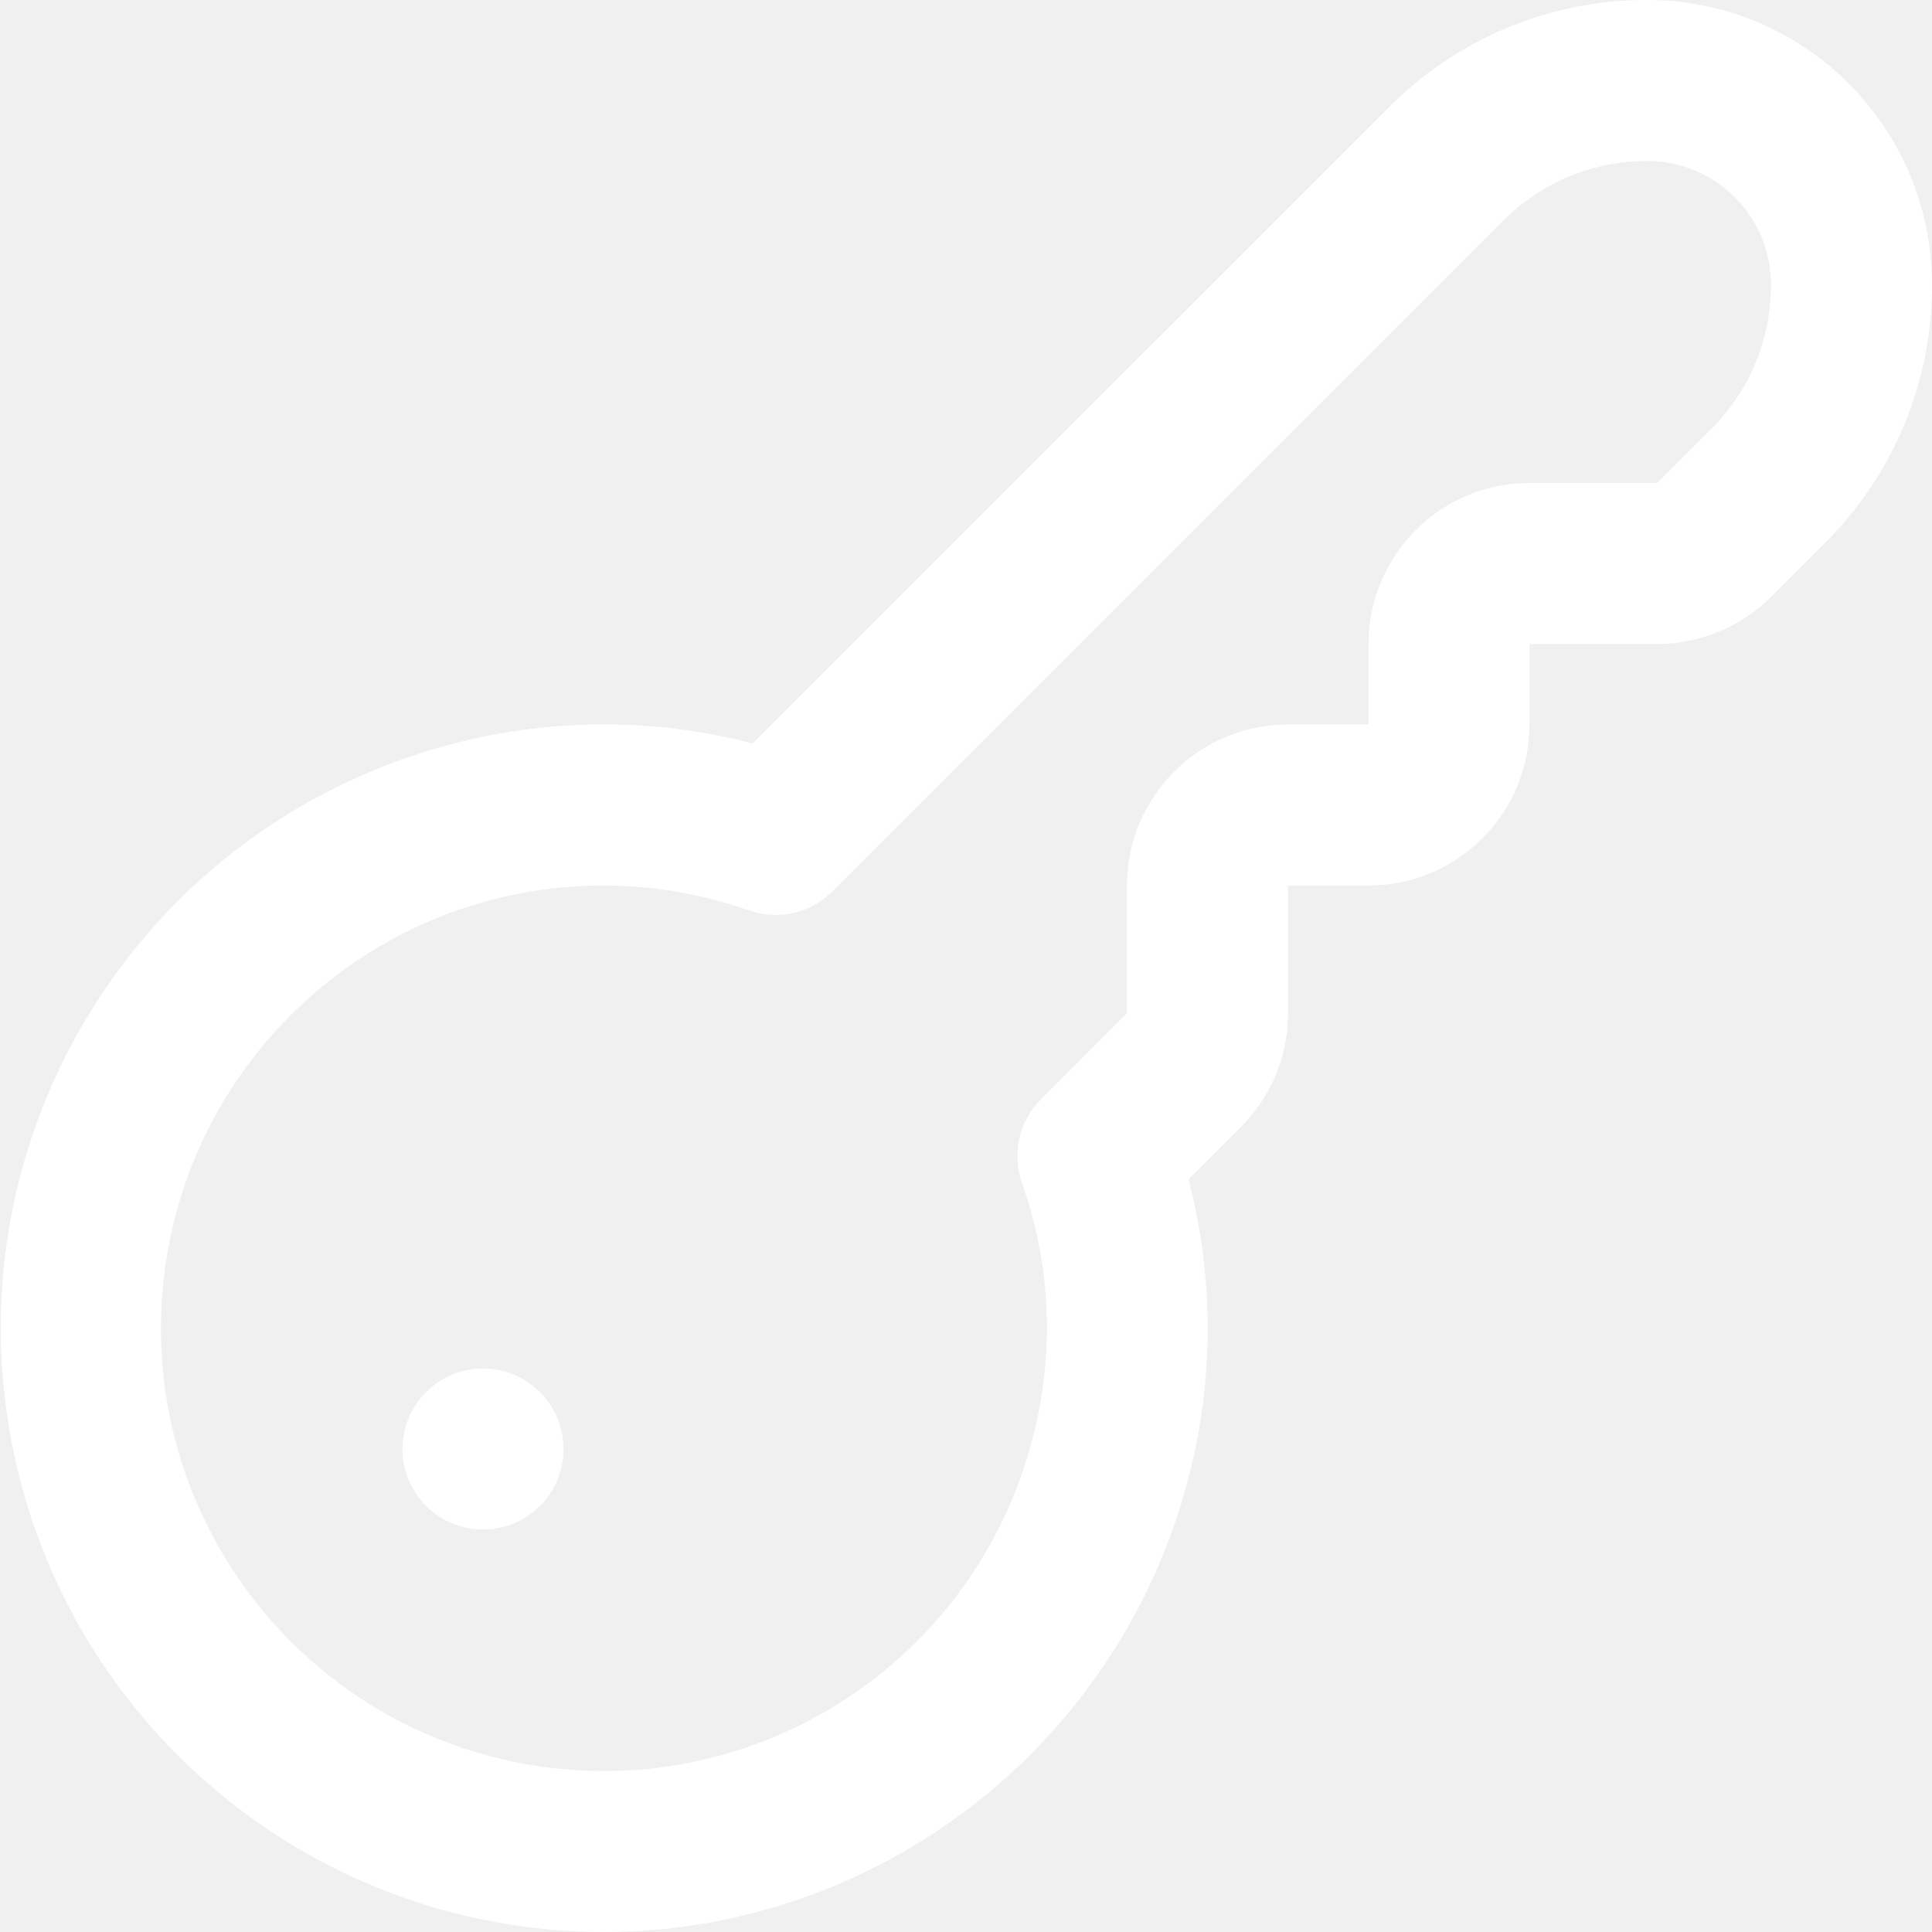
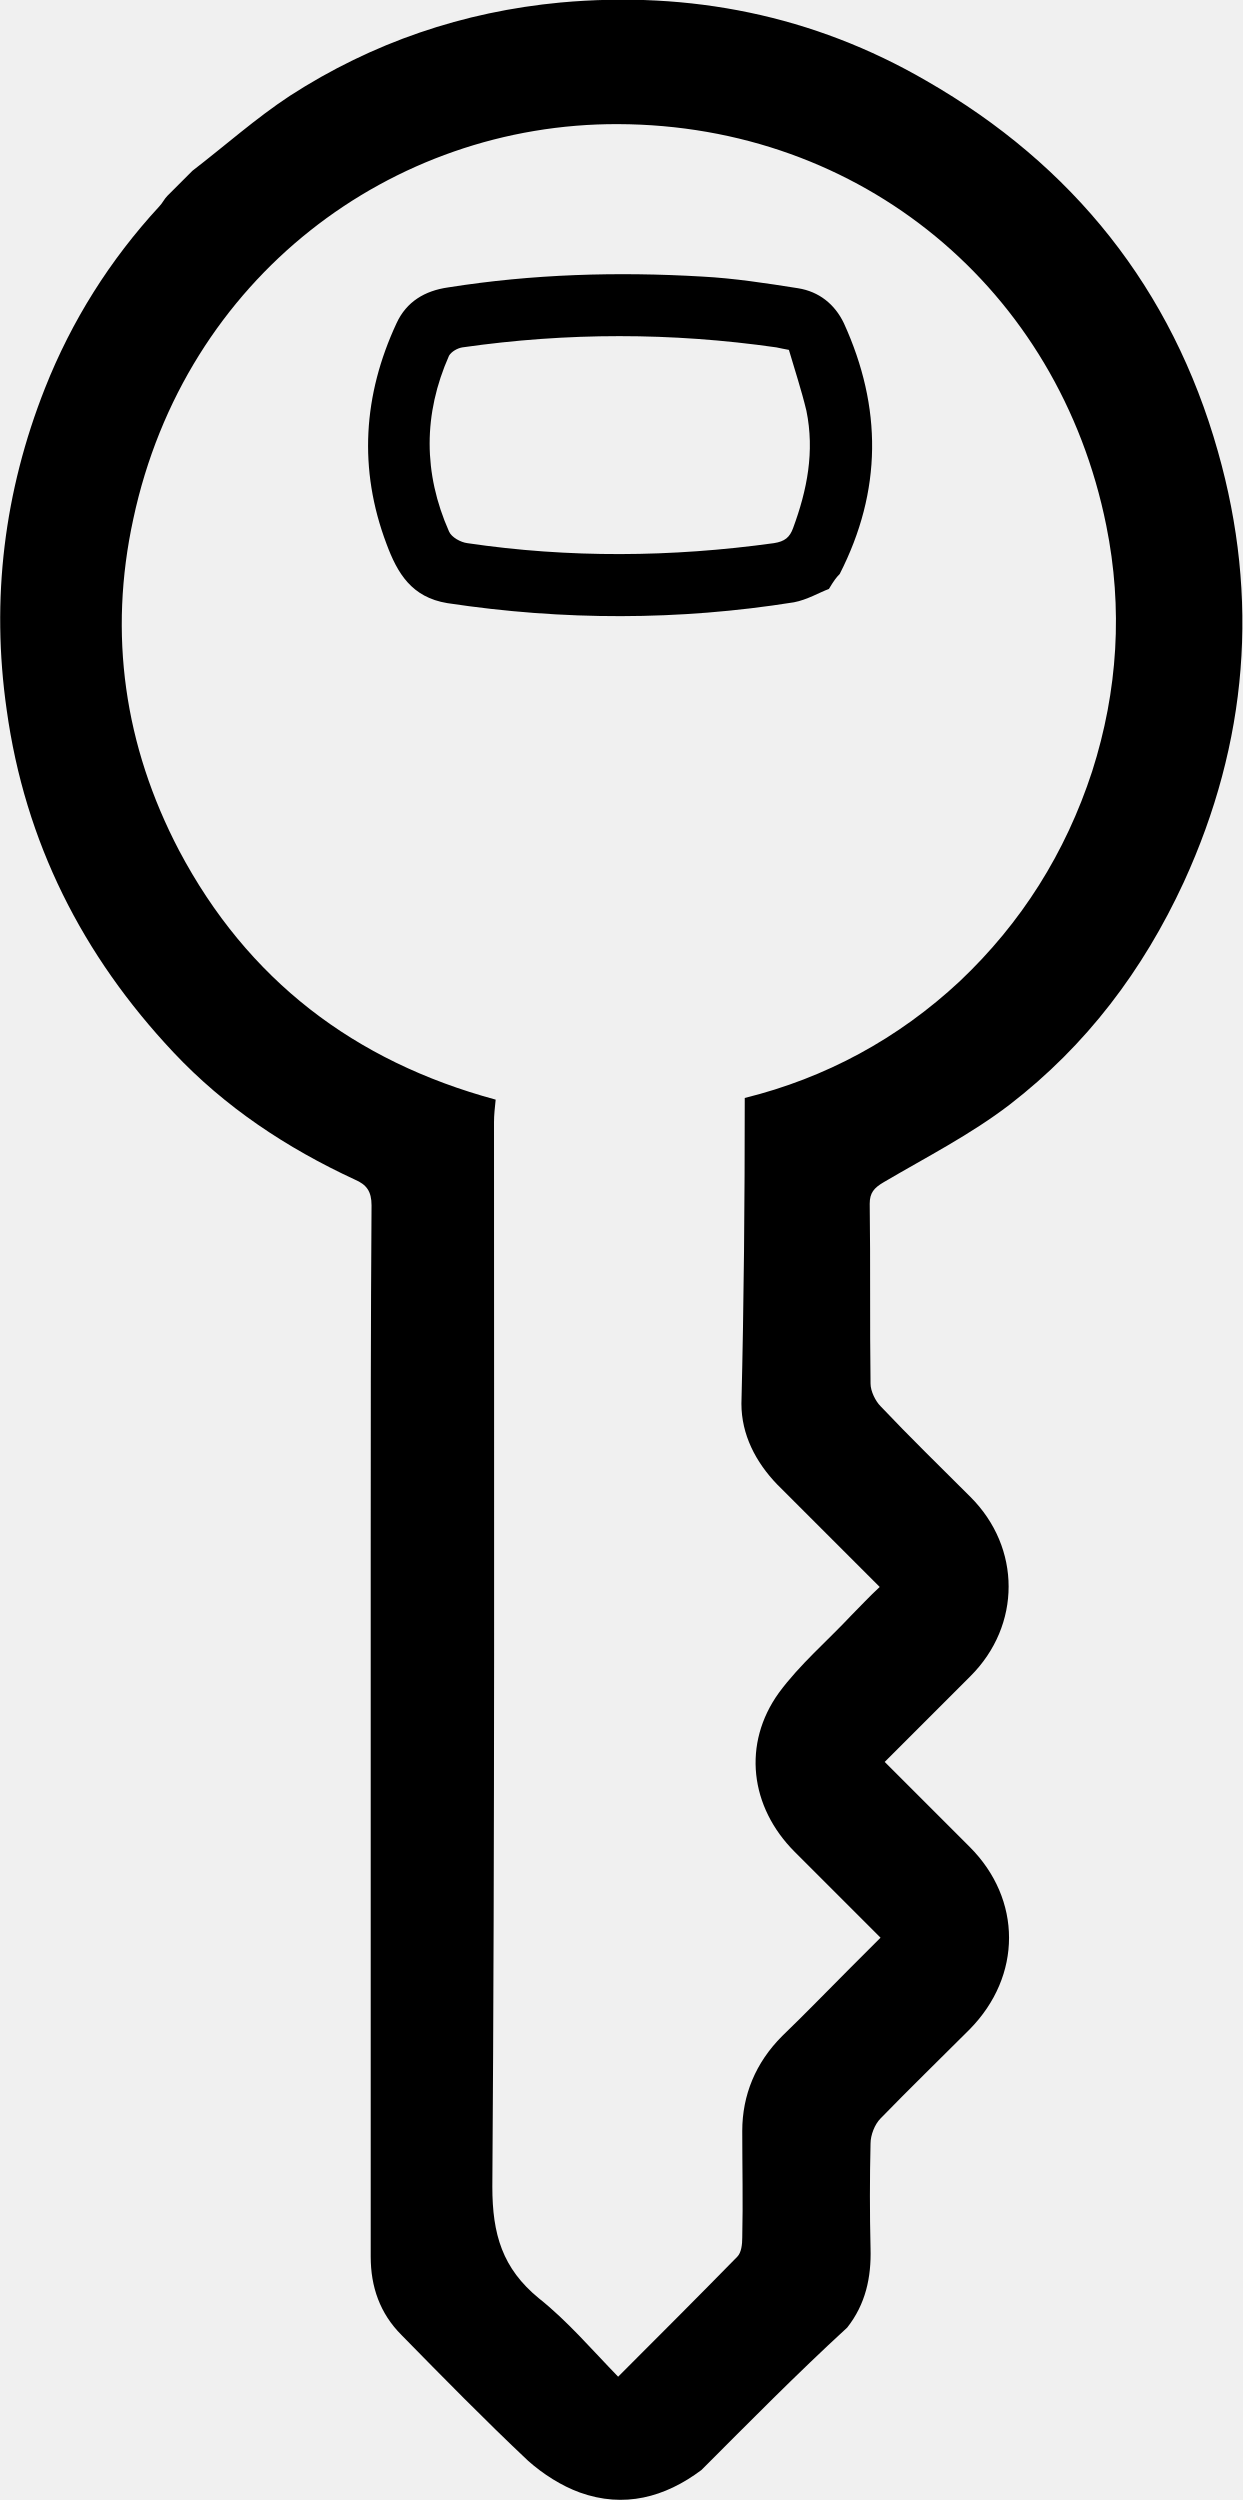
- <svg xmlns="http://www.w3.org/2000/svg" id="Layer_1" data-name="Layer 1" viewBox="0 0 24 24" width="512" height="512">
-   <path fill="#fff" d="M7.505,24A7.5,7.5,0,0,1,5.469,9.283,7.368,7.368,0,0,1,9.35,9.235l7.908-7.906A4.5,4.5,0,0,1,20.464,0h0A3.539,3.539,0,0,1,24,3.536a4.508,4.508,0,0,1-1.328,3.207L22,7.415A2.014,2.014,0,0,1,20.586,8H19V9a2,2,0,0,1-2,2H16v1.586A1.986,1.986,0,0,1,15.414,14l-.65.65a7.334,7.334,0,0,1-.047,3.88,7.529,7.529,0,0,1-6.428,5.429A7.654,7.654,0,0,1,7.505,24Zm0-13a5.5,5.5,0,1,0,5.289,6.99,5.4,5.4,0,0,0-.1-3.3,1,1,0,0,1,.238-1.035L14,12.586V11a2,2,0,0,1,2-2h1V8a2,2,0,0,1,2-2h1.586l.672-.672A2.519,2.519,0,0,0,22,3.536,1.537,1.537,0,0,0,20.465,2a2.52,2.52,0,0,0-1.793.743l-8.331,8.33a1,1,0,0,1-1.036.237A5.462,5.462,0,0,0,7.5,11ZM5,18a1,1,0,1,0,1-1A1,1,0,0,0,5,18Z" />
+ <svg xmlns="http://www.w3.org/2000/svg" viewBox="0 0 14.91 30.01">
+   <g>
+     <g>
+       <path d="m8.42,29.65c-.44.33-.93.46-1.46.27-.22-.08-.44-.22-.62-.38-.52-.49-1.02-1-1.52-1.51-.26-.26-.37-.58-.37-.94v-8.41c0-1.4,0-2.81.01-4.21,0-.17-.06-.25-.2-.31-.82-.38-1.56-.87-2.18-1.53C.99,11.47.3,10.11.08,8.52c-.19-1.33-.03-2.62.46-3.86.32-.81.78-1.54,1.37-2.18.04-.04.06-.09.1-.13.1-.1.2-.2.3-.3.39-.3.76-.63,1.17-.9C4.47.51,5.56.14,6.73.03c1.55-.14,3.03.15,4.39.94,1.76,1.01,2.95,2.5,3.5,4.45.5,1.76.36,3.49-.41,5.17-.49,1.06-1.17,1.96-2.09,2.67-.47.36-1,.63-1.51.93-.12.07-.17.13-.17.26.01.72,0,1.44.01,2.16,0,.09.06.21.12.27.35.37.72.73,1.08,1.09.61.61.61,1.54,0,2.15-.34.34-.68.68-1.03,1.03.35.35.68.68,1.02,1.02.63.63.63,1.55,0,2.19-.36.36-.72.71-1.07,1.07-.07.07-.12.2-.12.3-.01.42-.01.84,0,1.26.01.35-.06.67-.28.95-.61.56-1.18,1.14-1.75,1.71Zm.52-16.47c.97-.24,1.84-.71,2.58-1.4.74-.7,1.27-1.54,1.59-2.52.31-.97.37-1.96.17-2.95-.57-2.84-2.94-4.81-5.86-4.82-2.72-.01-5.2,1.84-5.82,4.74-.3,1.38-.11,2.72.55,3.98.82,1.55,2.1,2.53,3.8,2.99-.01.1-.02.18-.02.27,0,4.26.01,8.52-.02,12.78,0,.57.12.98.56,1.34.34.27.63.61.95.94.49-.49.96-.96,1.43-1.44.05-.05.06-.15.06-.23.01-.43,0-.85,0-1.28s.16-.82.48-1.14c.28-.27.55-.55.82-.82.12-.12.24-.24.36-.36-.36-.36-.69-.69-1.03-1.03-.54-.54-.63-1.3-.19-1.91.25-.34.58-.62.87-.93.11-.11.22-.23.34-.34-.43-.43-.83-.83-1.23-1.23-.26-.27-.43-.6-.43-.97.03-1.22.04-2.43.04-3.67Z" />
+       <path d="m9.95,7.07c-.11.04-.26.13-.42.16-1.38.22-2.77.22-4.16.01-.43-.07-.6-.36-.73-.71-.34-.9-.28-1.79.12-2.65.12-.26.34-.39.62-.43,1.01-.16,2.03-.19,3.05-.13.38.02.77.08,1.15.14.25.04.44.19.55.42.46,1.01.46,2.01-.05,3.01-.04.04-.07.08-.13.18Zm-.48-2.87c-.06-.01-.1-.02-.15-.03-1.26-.18-2.51-.18-3.77,0-.06.01-.13.05-.16.1-.31.7-.31,1.41,0,2.11.03.07.14.13.22.14,1.22.18,2.45.17,3.68,0,.13-.02.19-.07.23-.18.17-.46.26-.92.16-1.41-.06-.25-.14-.49-.21-.73Z" />
+     </g>
+   </g>
</svg>
